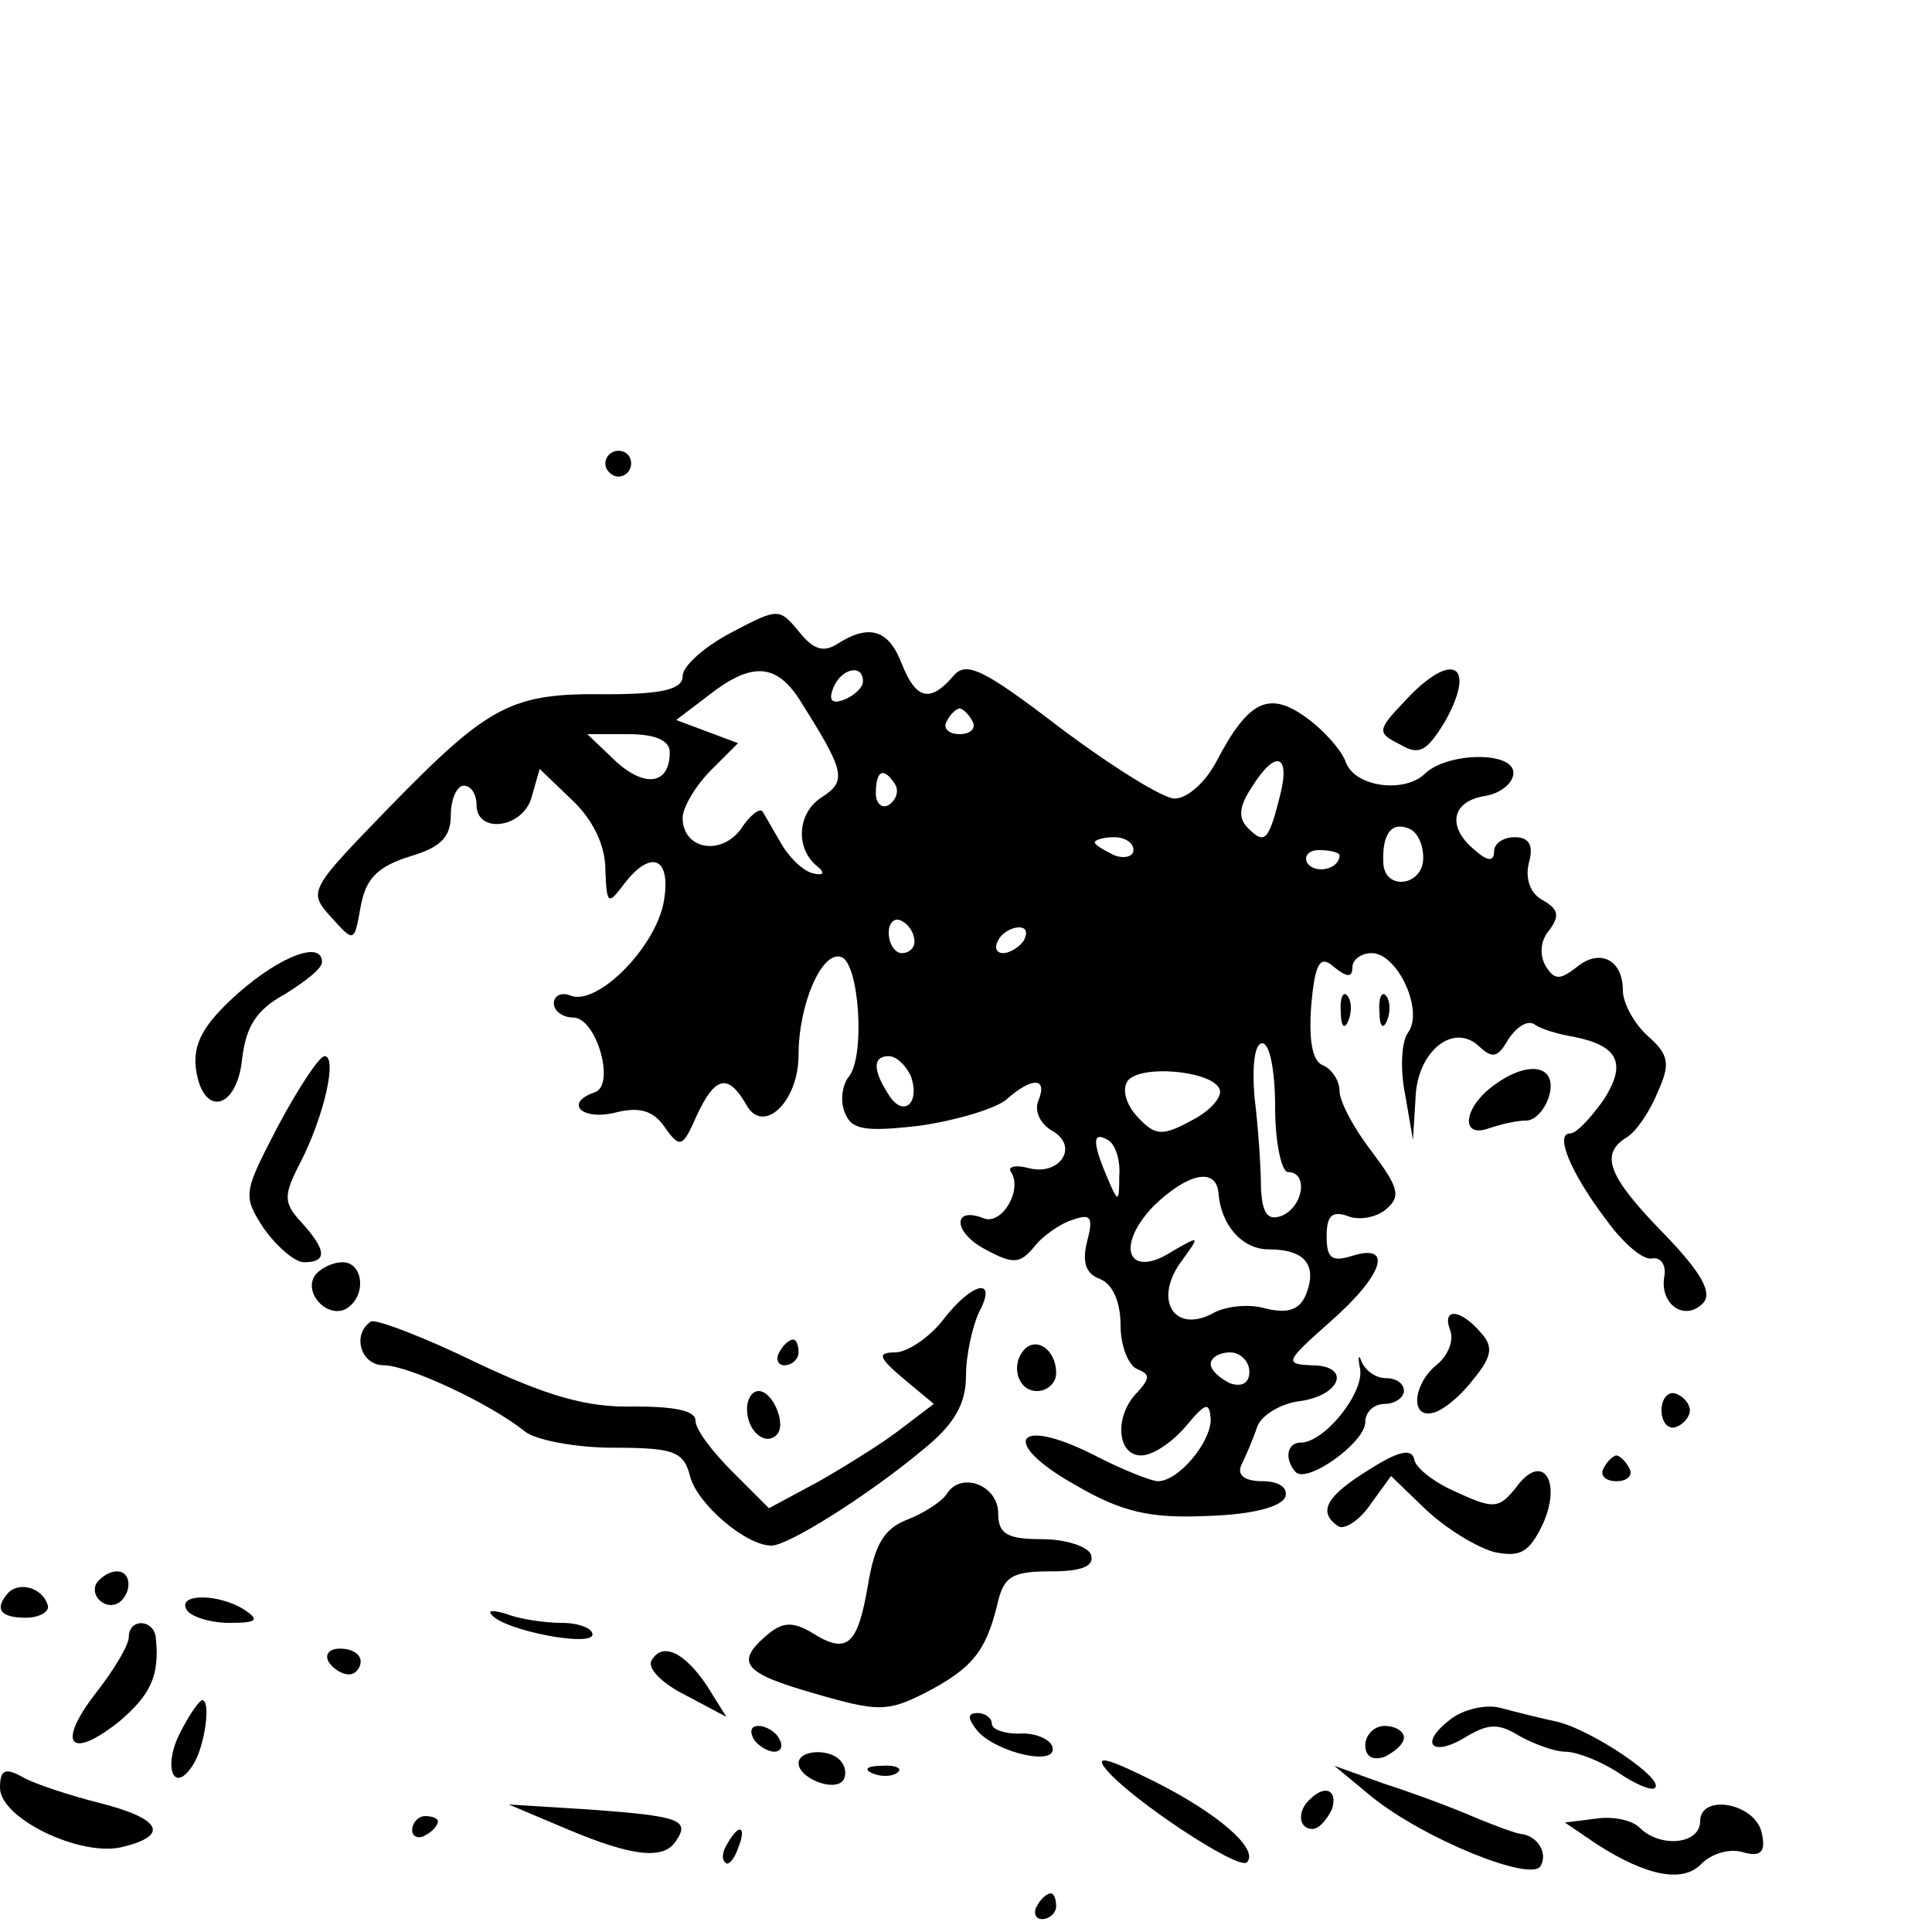
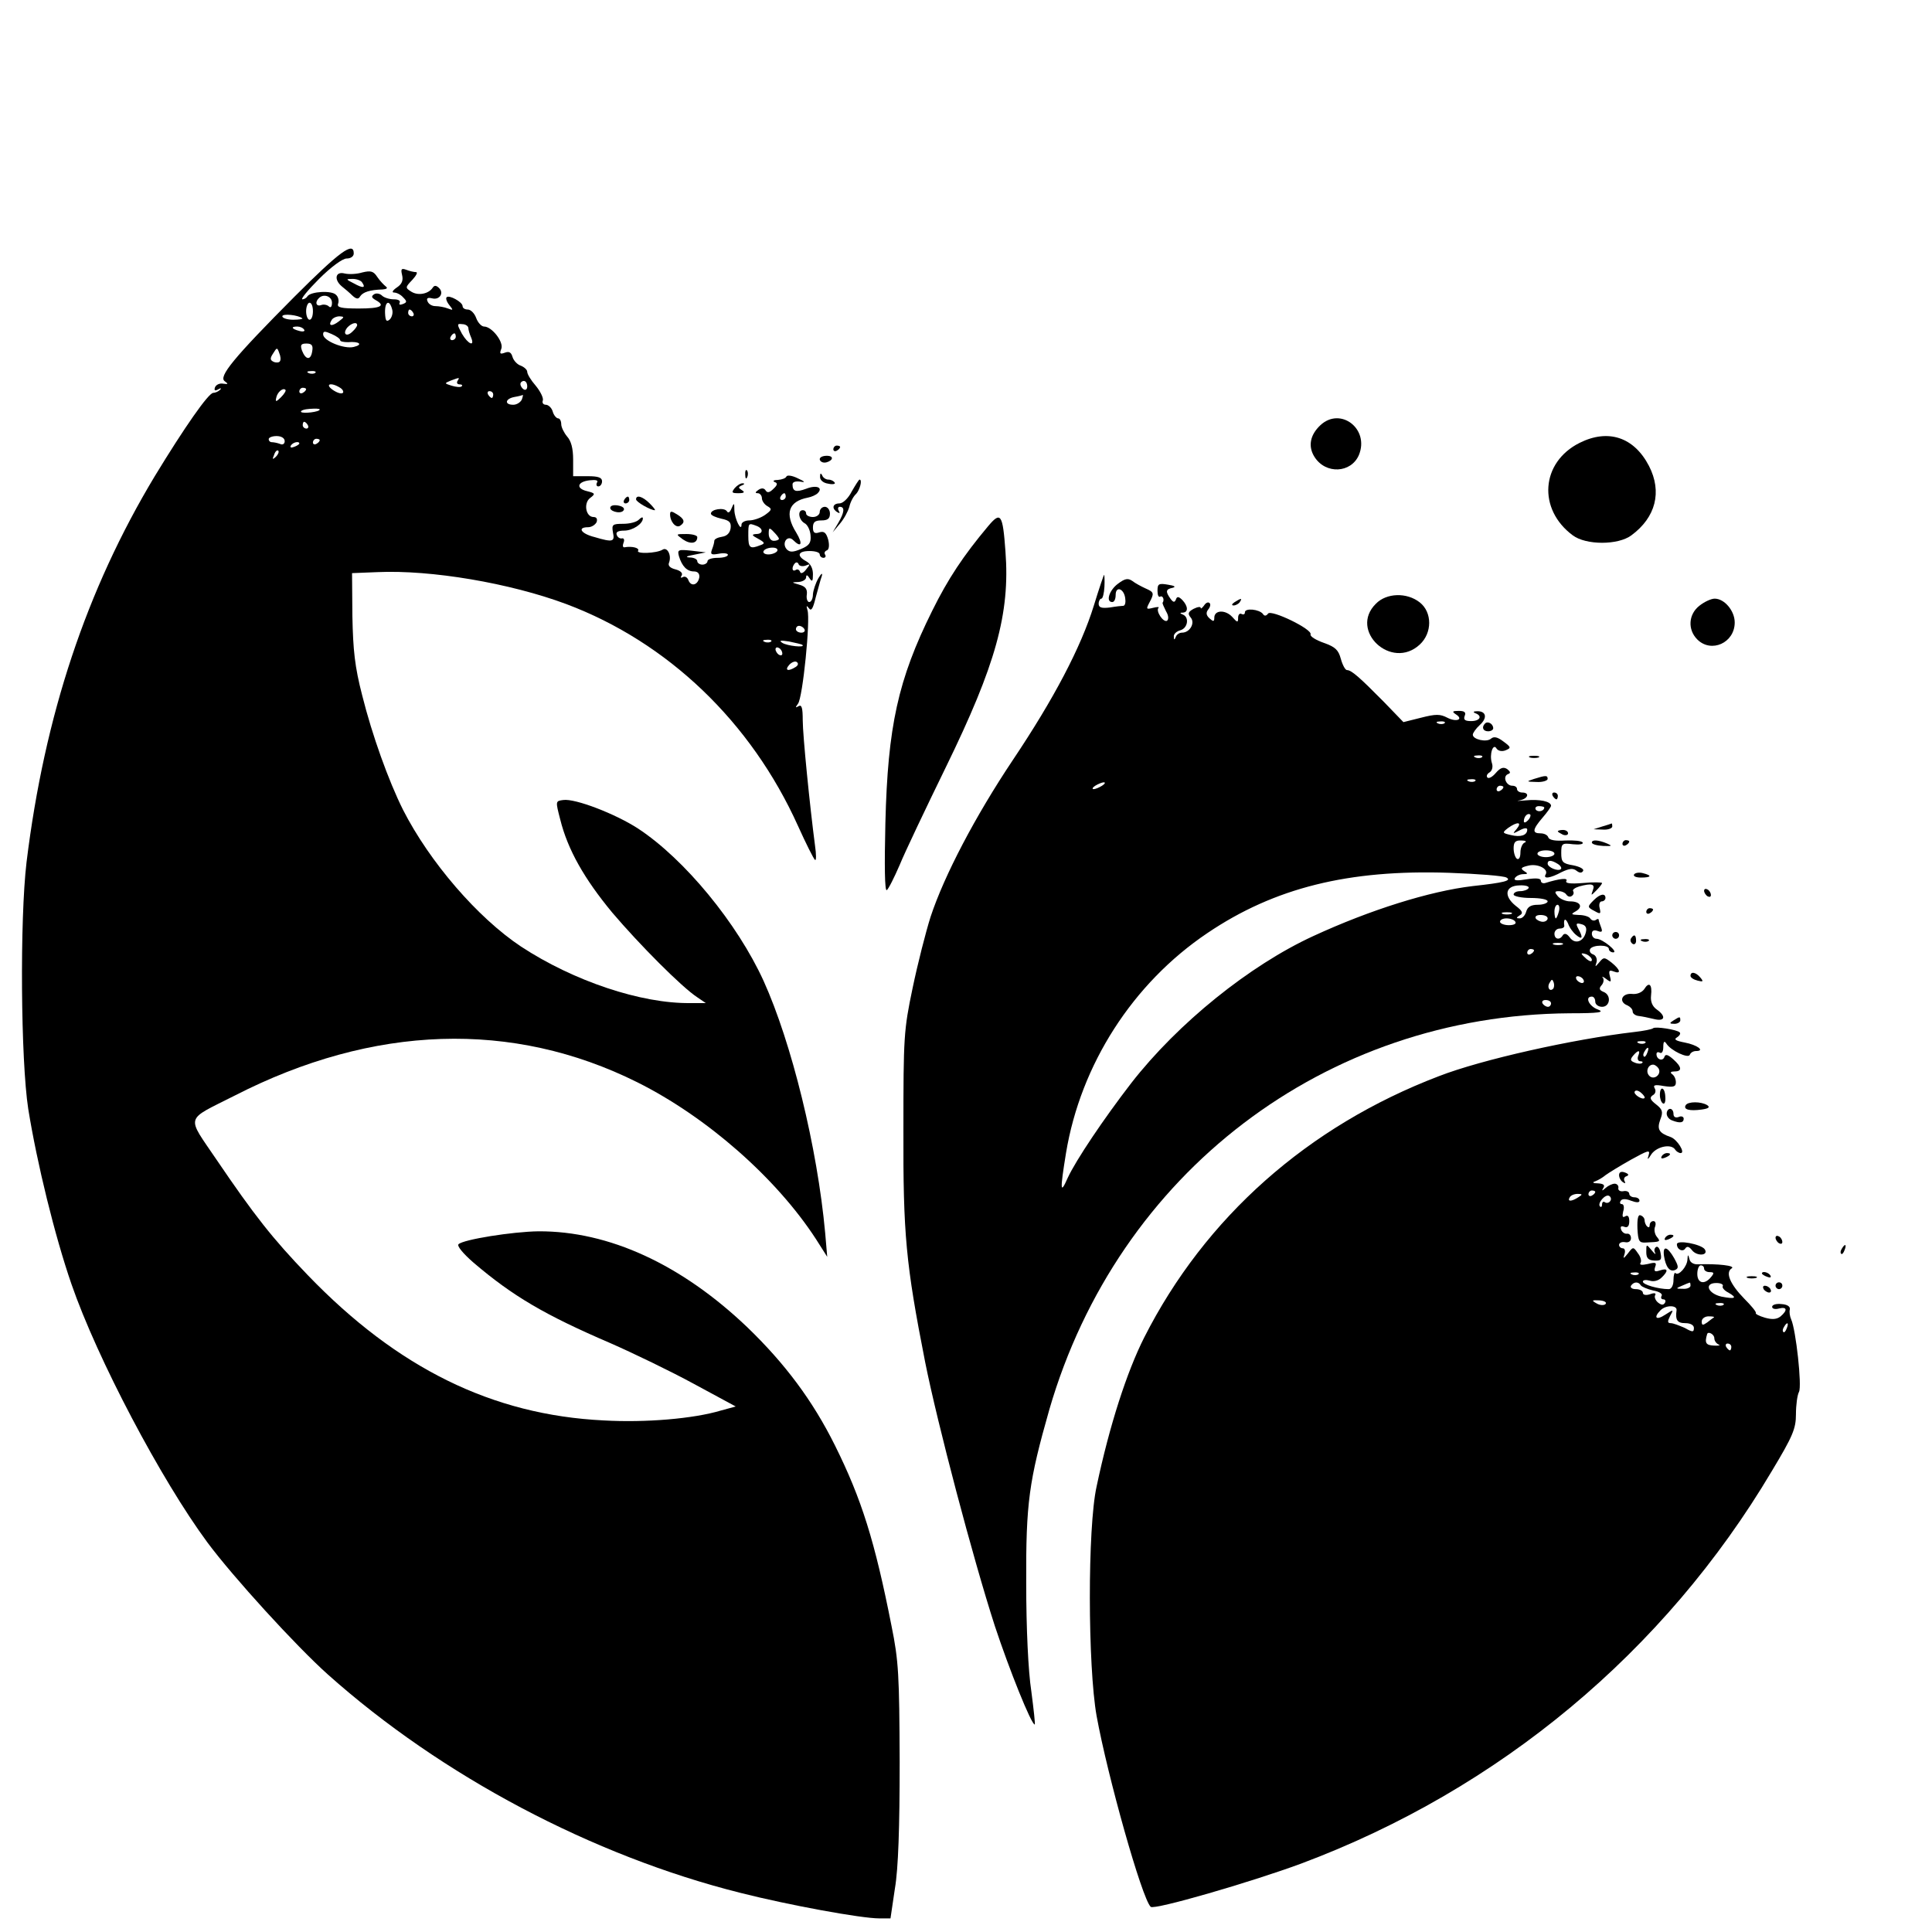
- <svg xmlns="http://www.w3.org/2000/svg" version="1.0" width="150pt" height="150pt" viewBox="0 0 150 150" preserveAspectRatio="xMidYMid meet">
-   <g transform="translate(0,150) scale(0.1,-0.1)" fill="#000000" stroke="none">
-     <path d="M470 1140 c0 -5 5 -10 10 -10 6 0 10 5 10 10 0 6 -4 10 -10 10 -5 0 -10 -4 -10 -10z" />
-     <path d="M568 1009 c-21 -11 -38 -26 -38 -34 0 -10 -15 -14 -59 -14 -74 1 -91 -8 -169 -88 -62 -64 -63 -65 -45 -85 18 -20 18 -20 23 8 4 22 13 31 38 39 24 7 32 15 32 32 0 13 5 23 10 23 6 0 10 -7 10 -15 0 -23 37 -18 43 7 l6 21 25 -24 c16 -15 26 -35 26 -54 1 -27 2 -28 14 -12 22 29 38 21 31 -15 -8 -36 -52 -79 -72 -71 -7 3 -13 0 -13 -6 0 -6 7 -11 15 -11 18 0 33 -52 17 -58 -24 -8 -11 -22 15 -16 19 5 30 2 39 -11 12 -17 14 -16 25 9 14 30 24 33 38 9 13 -25 41 1 41 38 0 39 18 81 33 76 14 -4 19 -77 6 -93 -5 -6 -7 -19 -3 -28 5 -13 15 -15 58 -10 28 4 58 13 67 20 20 18 33 18 25 -1 -3 -8 2 -18 11 -23 21 -12 6 -35 -18 -29 -11 3 -17 1 -14 -3 9 -14 -7 -41 -21 -36 -25 10 -24 -11 1 -24 22 -12 27 -11 38 2 6 8 20 18 30 21 14 5 16 2 11 -17 -4 -16 -1 -25 10 -29 10 -4 16 -18 16 -36 0 -16 6 -31 13 -34 10 -4 10 -7 0 -18 -18 -18 -16 -49 3 -49 9 0 24 10 35 23 15 18 18 19 19 5 0 -18 -25 -48 -41 -48 -5 0 -28 9 -51 21 -60 30 -72 9 -13 -24 36 -21 58 -26 102 -24 35 1 58 7 61 15 2 7 -5 12 -18 12 -14 0 -20 5 -16 13 3 6 9 20 12 29 3 9 18 18 32 20 33 4 42 28 10 28 -21 1 -20 3 15 34 41 36 49 61 17 51 -16 -5 -20 -2 -20 15 0 16 4 20 16 16 9 -4 23 -1 30 5 12 10 10 17 -11 45 -14 18 -25 39 -25 47 0 8 -6 17 -13 20 -8 3 -11 19 -9 46 3 34 7 40 18 30 10 -8 14 -8 14 0 0 6 7 11 15 11 20 0 41 -45 28 -62 -5 -7 -6 -29 -2 -48 l6 -35 2 32 c1 37 30 60 50 40 10 -9 14 -8 22 6 6 9 14 15 20 12 5 -4 19 -8 31 -10 35 -7 41 -21 23 -49 -10 -14 -21 -26 -26 -26 -12 0 0 -30 28 -67 13 -18 29 -32 36 -30 7 1 11 -6 9 -15 -3 -21 16 -34 30 -20 8 8 -1 24 -30 54 -44 45 -50 62 -29 75 7 4 18 20 24 35 10 22 9 29 -8 44 -10 9 -19 25 -19 35 0 24 -18 33 -36 18 -13 -10 -17 -10 -24 1 -5 9 -4 20 3 28 8 11 7 16 -5 23 -10 5 -14 17 -11 29 4 14 0 20 -11 20 -9 0 -16 -5 -16 -11 0 -8 -5 -8 -15 1 -22 18 -18 38 8 42 12 2 22 10 22 18 0 17 -52 16 -69 -1 -16 -15 -54 -10 -61 9 -3 9 -17 25 -31 35 -29 21 -45 13 -70 -35 -8 -15 -22 -28 -32 -28 -9 0 -49 25 -89 55 -60 46 -73 52 -83 40 -18 -21 -29 -18 -40 10 -10 26 -25 31 -50 15 -11 -7 -19 -4 -30 10 -15 18 -16 18 -52 -1z m52 -51 c36 -57 38 -64 18 -77 -19 -12 -21 -40 -3 -54 6 -5 4 -7 -4 -5 -8 2 -19 13 -25 24 -6 10 -12 21 -14 24 -2 3 -10 -3 -17 -14 -16 -21 -45 -15 -45 9 0 8 10 25 22 37 l21 21 -24 9 -24 9 25 19 c33 26 52 25 70 -2z m50 13 c0 -5 -7 -11 -14 -14 -10 -4 -13 -1 -9 9 6 15 23 19 23 5z m85 -31 c3 -5 -1 -10 -10 -10 -9 0 -13 5 -10 10 3 6 8 10 10 10 2 0 7 -4 10 -10z m-235 -24 c0 -25 -19 -28 -42 -7 l-22 21 32 0 c21 0 32 -5 32 -14z m474 -33 c-9 -36 -12 -39 -25 -26 -8 8 -7 17 3 32 18 29 30 26 22 -6z m-299 8 c3 -5 1 -12 -5 -16 -5 -3 -10 1 -10 9 0 18 6 21 15 7z m410 -57 c0 -22 -30 -26 -31 -4 -1 22 6 32 19 27 7 -2 12 -12 12 -23z m-225 6 c0 -5 -7 -7 -15 -4 -8 4 -15 8 -15 10 0 2 7 4 15 4 8 0 15 -4 15 -10z m160 -4 c0 -11 -19 -15 -25 -6 -3 5 1 10 9 10 9 0 16 -2 16 -4z m-330 -67 c0 -5 -4 -9 -10 -9 -5 0 -10 7 -10 16 0 8 5 12 10 9 6 -3 10 -10 10 -16z m85 1 c-3 -5 -11 -10 -16 -10 -6 0 -7 5 -4 10 3 6 11 10 16 10 6 0 7 -4 4 -10z m195 -130 c0 -27 5 -50 10 -50 16 0 12 -27 -5 -34 -11 -4 -15 2 -16 22 0 15 -2 46 -5 70 -2 24 0 42 6 42 6 0 10 -22 10 -50z m-283 25 c8 -22 -6 -33 -17 -15 -13 20 -12 30 0 30 6 0 13 -7 17 -15z m240 -11 c2 -6 -8 -17 -22 -24 -22 -12 -28 -12 -41 2 -9 9 -13 21 -9 28 8 14 67 9 72 -6z m-78 -67 c0 -21 -1 -21 -9 -2 -12 28 -12 37 0 30 6 -3 10 -16 9 -28z m77 -13 c2 -26 19 -44 39 -44 28 0 38 -12 29 -35 -5 -12 -14 -15 -31 -11 -13 4 -32 2 -42 -4 -29 -15 -45 10 -25 39 16 22 16 22 -5 10 -35 -23 -46 3 -15 35 26 25 48 30 50 10z m24 -139 c0 -9 -6 -12 -15 -9 -8 4 -15 10 -15 15 0 5 7 9 15 9 8 0 15 -7 15 -15z" />
-     <path d="M1091 956 c-22 -23 -22 -25 -4 -34 15 -9 21 -5 35 18 25 45 5 55 -31 16z" />
-     <path d="M185 729 c-27 -24 -35 -39 -33 -58 5 -39 32 -33 36 7 3 25 11 38 33 50 16 10 29 20 29 25 0 17 -32 5 -65 -24z" />
-     <path d="M1041 714 c0 -11 3 -14 6 -6 3 7 2 16 -1 19 -3 4 -6 -2 -5 -13z" />
-     <path d="M1071 714 c0 -11 3 -14 6 -6 3 7 2 16 -1 19 -3 4 -6 -2 -5 -13z" />
-     <path d="M216 626 c-27 -52 -28 -54 -11 -80 10 -14 24 -26 31 -26 18 0 18 9 -2 31 -14 15 -14 21 -1 46 19 37 29 83 19 83 -4 0 -20 -24 -36 -54z" />
-     <path d="M1158 656 c-22 -17 -24 -40 -2 -32 9 3 21 6 29 6 7 0 15 9 18 20 6 24 -18 27 -45 6z" />
-     <path d="M244 509 c-8 -14 11 -33 25 -25 16 10 13 36 -3 36 -8 0 -18 -5 -22 -11z" />
-     <path d="M732 475 c-11 -14 -28 -25 -37 -25 -14 0 -13 -4 6 -20 l24 -20 -25 -19 c-14 -11 -43 -29 -64 -41 l-39 -21 -28 28 c-16 16 -29 33 -29 40 0 8 -17 11 -48 11 -36 -1 -67 8 -122 34 -41 20 -78 34 -82 32 -15 -10 -8 -34 10 -34 19 0 83 -30 109 -51 8 -7 40 -13 69 -13 48 0 55 -3 60 -23 6 -21 43 -53 63 -53 13 0 75 39 117 74 25 20 34 36 34 58 0 16 5 38 10 49 15 28 -5 24 -28 -6z" />
-     <path d="M1126 467 c3 -8 -2 -20 -11 -27 -18 -15 -20 -41 -3 -37 7 1 21 12 31 25 15 18 17 26 7 37 -16 19 -31 20 -24 2z" />
-     <path d="M605 450 c-3 -5 -1 -10 4 -10 6 0 11 5 11 10 0 6 -2 10 -4 10 -3 0 -8 -4 -11 -10z" />
-     <path d="M796 453 c-12 -12 -6 -33 9 -33 8 0 15 6 15 14 0 17 -14 28 -24 19z" />
-     <path d="M1056 437 c3 -19 -28 -57 -46 -57 -11 0 -13 -13 -4 -23 9 -9 54 23 54 39 0 8 7 14 15 14 8 0 15 5 15 10 0 6 -6 10 -14 10 -8 0 -16 6 -19 13 -2 6 -3 4 -1 -6z" />
-     <path d="M580 406 c0 -17 14 -29 23 -20 8 8 -3 34 -14 34 -5 0 -9 -6 -9 -14z" />
-     <path d="M1290 405 c0 -9 5 -15 11 -13 6 2 11 8 11 13 0 5 -5 11 -11 13 -6 2 -11 -4 -11 -13z" />
-     <path d="M1063 359 c-34 -21 -40 -33 -24 -44 5 -3 17 5 25 17 l16 22 27 -26 c16 -15 39 -29 53 -33 20 -4 27 -1 38 22 15 34 -1 56 -21 28 -13 -16 -17 -17 -45 -4 -17 7 -33 19 -34 26 -2 9 -13 6 -35 -8z" />
-     <path d="M1245 360 c-3 -5 1 -10 10 -10 9 0 13 5 10 10 -3 6 -8 10 -10 10 -2 0 -7 -4 -10 -10z" />
-     <path d="M735 340 c-4 -6 -18 -15 -31 -20 -18 -7 -25 -20 -30 -50 -8 -47 -16 -55 -43 -38 -15 9 -23 9 -35 -1 -26 -22 -19 -30 37 -46 48 -14 56 -14 84 0 37 19 48 32 57 68 5 23 11 27 42 27 24 0 34 4 31 13 -2 6 -19 12 -38 12 -27 0 -34 4 -34 20 0 22 -29 33 -40 15z" />
-     <path d="M75 271 c-6 -11 9 -23 19 -14 9 9 7 23 -3 23 -6 0 -12 -4 -16 -9z" />
-     <path d="M7 264 c-12 -13 -7 -20 13 -20 11 0 19 5 17 10 -4 13 -21 18 -30 10z" />
-     <path d="M145 250 c3 -5 18 -10 33 -10 21 0 24 2 12 10 -20 13 -53 13 -45 0z" />
-     <path d="M382 246 c10 -12 78 -25 78 -15 0 5 -11 9 -24 9 -13 0 -33 3 -43 7 -10 3 -15 3 -11 -1z" />
-     <path d="M100 229 c0 -6 -11 -25 -26 -44 -30 -39 -20 -52 18 -22 25 21 32 36 29 65 -1 15 -21 16 -21 1z" />
-     <path d="M255 210 c3 -5 10 -10 16 -10 5 0 9 5 9 10 0 6 -7 10 -16 10 -8 0 -12 -4 -9 -10z" />
-     <path d="M506 211 c-4 -6 8 -18 26 -27 l32 -17 -15 24 c-18 27 -35 34 -43 20z" />
-     <path d="M140 155 c-14 -27 -5 -49 10 -25 9 14 14 50 7 50 -2 0 -10 -11 -17 -25z" />
-     <path d="M1126 165 c-25 -19 -14 -30 13 -13 17 10 25 10 41 0 11 -6 27 -12 35 -12 9 0 27 -7 41 -16 13 -9 27 -15 29 -12 7 7 -48 44 -75 51 -14 3 -34 8 -45 11 -11 3 -29 -1 -39 -9z" />
-     <path d="M759 156 c15 -17 63 -28 58 -12 -2 6 -14 11 -26 10 -11 0 -21 3 -21 8 0 4 -5 8 -11 8 -8 0 -8 -4 0 -14z" />
-     <path d="M585 150 c3 -5 11 -10 16 -10 6 0 7 5 4 10 -3 6 -11 10 -16 10 -6 0 -7 -4 -4 -10z" />
-     <path d="M1060 145 c0 -9 6 -12 15 -9 8 4 15 10 15 15 0 5 -7 9 -15 9 -8 0 -15 -7 -15 -15z" />
-     <path d="M620 131 c0 -11 26 -22 34 -14 3 3 3 10 0 14 -7 12 -34 11 -34 0z" />
-     <path d="M859 126 c19 -23 102 -78 109 -72 10 10 -22 38 -72 63 -36 18 -47 21 -37 9z" />
-     <path d="M0 112 c0 -24 63 -54 95 -46 37 9 30 22 -17 34 -24 6 -51 15 -60 20 -14 8 -18 6 -18 -8z" />
-     <path d="M678 123 c7 -3 16 -2 19 1 4 3 -2 6 -13 5 -11 0 -14 -3 -6 -6z" />
-     <path d="M1065 105 c41 -33 123 -66 131 -54 6 10 -2 23 -14 25 -4 0 -20 6 -37 13 -16 7 -48 19 -70 26 l-39 14 29 -24z" />
-     <path d="M1017 103 c-10 -9 -9 -23 2 -23 5 0 11 7 15 15 5 15 -5 20 -17 8z" />
-     <path d="M440 80 c52 -22 76 -24 85 -9 11 16 2 19 -66 24 l-64 4 45 -19z" />
-     <path d="M1320 86 c0 -18 -31 -21 -47 -5 -6 6 -21 9 -34 7 l-24 -3 25 -17 c39 -25 67 -30 81 -15 8 8 22 12 32 9 14 -4 18 0 15 14 -4 24 -48 32 -48 10z" />
-     <path d="M320 79 c0 -5 5 -7 10 -4 6 3 10 8 10 11 0 2 -4 4 -10 4 -5 0 -10 -5 -10 -11z" />
-     <path d="M565 69 c-4 -6 -5 -12 -2 -15 2 -3 7 2 10 11 7 17 1 20 -8 4z" />
-     <path d="M805 20 c-3 -5 -1 -10 4 -10 6 0 11 5 11 10 0 6 -2 10 -4 10 -3 0 -8 -4 -11 -10z" />
+ <svg xmlns="http://www.w3.org/2000/svg" version="1.0" width="568pt" height="568pt" viewBox="0 0 568 568" preserveAspectRatio="xMidYMid meet">
+   <g transform="translate(0,568) scale(0.1,-0.1)" fill="#000000" stroke="none">
+     <path d="M866 4808 c-180 -181 -225 -236 -205 -249 11 -8 10 -9 -5 -7 -10 2 -21 -3 -24 -11 -3 -9 0 -11 9 -6 8 5 11 4 6 -1 -5 -5 -14 -9 -20 -9 -14 0 -85 -102 -172 -245 -201 -334 -324 -703 -377 -1135 -20 -169 -17 -582 5 -725 26 -161 78 -373 127 -515 76 -220 264 -576 400 -760 75 -101 260 -304 354 -388 334 -298 778 -533 1213 -642 142 -36 355 -75 408 -75 l33 0 13 88 c10 58 14 180 14 372 -1 255 -3 297 -24 400 -49 249 -88 373 -166 530 -66 133 -148 242 -258 348 -194 185 -407 283 -614 282 -76 -1 -221 -24 -235 -38 -5 -5 13 -27 44 -54 116 -99 210 -154 403 -237 66 -29 176 -82 244 -119 l124 -67 -44 -12 c-80 -24 -221 -36 -344 -29 -328 16 -607 154 -870 427 -104 108 -158 177 -268 339 -90 133 -95 114 53 189 408 209 817 222 1184 39 204 -102 408 -281 525 -461 l33 -52 -6 70 c-23 252 -99 560 -181 741 -77 169 -232 358 -369 448 -66 43 -185 89 -220 84 -23 -3 -23 -3 -9 -57 22 -89 71 -175 153 -274 79 -93 204 -219 250 -249 l25 -17 -45 0 c-145 -2 -344 65 -498 166 -128 85 -269 249 -347 402 -43 86 -91 220 -120 336 -22 85 -27 133 -29 234 l-1 126 75 3 c157 7 389 -32 555 -94 298 -112 543 -346 681 -652 23 -51 46 -97 50 -100 4 -4 4 16 0 43 -15 114 -36 323 -36 368 0 36 -3 46 -12 41 -10 -6 -10 -4 -2 7 14 17 37 247 28 275 -4 14 -3 15 4 6 7 -10 12 -2 20 31 7 24 14 53 18 63 3 11 -1 9 -10 -6 -8 -14 -15 -35 -16 -47 0 -13 -5 -23 -11 -23 -5 0 -9 10 -7 22 2 16 -4 24 -22 29 -24 7 -24 7 -2 8 12 1 22 7 22 14 0 8 4 7 10 -3 8 -12 10 -9 10 12 0 17 -7 31 -20 38 -29 16 -24 30 10 30 17 0 30 -4 30 -10 0 -5 5 -10 11 -10 5 0 8 4 5 9 -4 5 -1 11 5 13 6 2 8 14 4 31 -6 21 -12 26 -26 22 -14 -5 -19 -1 -19 14 0 16 6 21 25 21 18 0 25 5 25 20 0 11 -7 20 -15 20 -8 0 -15 -7 -15 -15 0 -8 -9 -15 -20 -15 -11 0 -20 5 -20 10 0 6 -4 10 -10 10 -16 0 -12 -28 5 -38 9 -4 17 -21 18 -36 2 -22 -4 -30 -28 -40 -24 -10 -33 -10 -42 -1 -16 18 2 44 19 27 24 -24 29 -11 9 22 -35 56 -23 92 34 103 11 2 24 8 29 13 17 17 -4 25 -34 13 -30 -11 -40 -8 -40 13 0 7 9 10 23 8 16 -3 14 0 -8 10 -16 8 -31 10 -33 5 -2 -5 -13 -9 -25 -10 -12 0 -16 -3 -10 -6 10 -3 9 -9 -3 -20 -11 -11 -18 -13 -23 -5 -4 7 -12 8 -21 2 -10 -7 -11 -10 -2 -10 6 0 12 -7 12 -15 0 -7 7 -18 16 -23 14 -8 14 -11 -7 -26 -13 -9 -34 -16 -46 -16 -13 0 -23 -6 -23 -12 0 -24 -20 16 -21 42 0 22 -1 23 -8 6 -5 -12 -10 -16 -14 -9 -8 12 -47 6 -47 -7 0 -5 14 -11 31 -15 24 -5 29 -11 27 -28 -2 -14 -11 -23 -25 -25 -13 -2 -23 -7 -23 -12 0 -5 -3 -16 -7 -26 -5 -14 -2 -16 20 -12 15 3 27 1 27 -3 0 -5 -13 -9 -30 -9 -16 0 -30 -4 -30 -10 0 -5 -7 -10 -15 -10 -8 0 -15 5 -15 10 0 6 -10 11 -22 11 -15 1 -10 4 12 8 l35 7 -42 5 c-39 4 -42 3 -37 -16 9 -30 24 -45 44 -45 11 0 17 -6 16 -17 -4 -23 -24 -29 -32 -9 -3 9 -11 13 -17 9 -6 -3 -7 -1 -3 5 4 7 -3 14 -18 18 -16 4 -23 11 -19 20 8 21 -5 47 -19 38 -18 -11 -79 -13 -72 -3 5 8 -18 14 -40 10 -5 -1 -6 5 -3 13 4 9 1 15 -5 13 -6 -1 -13 4 -15 11 -3 8 5 12 22 12 25 0 55 20 55 36 0 5 -5 3 -12 -4 -7 -7 -27 -12 -46 -12 -31 0 -34 -2 -30 -25 6 -28 0 -30 -54 -14 -40 10 -52 29 -19 29 10 0 21 7 25 15 3 9 0 15 -9 15 -23 0 -30 41 -10 56 16 12 15 14 -9 20 -34 8 -29 28 8 32 18 2 26 0 21 -7 -3 -6 -1 -11 4 -11 6 0 11 7 11 15 0 11 -11 15 -42 15 l-43 0 0 49 c0 33 -6 55 -18 68 -9 11 -17 27 -17 36 0 9 -4 17 -9 17 -5 0 -13 9 -16 20 -3 11 -13 20 -20 20 -8 0 -12 6 -9 13 2 7 -7 26 -21 43 -14 16 -25 34 -25 41 0 6 -9 14 -19 18 -10 3 -21 15 -24 25 -4 14 -10 18 -23 13 -14 -5 -16 -3 -10 12 7 20 -28 65 -51 65 -7 0 -18 11 -23 25 -5 14 -16 25 -25 25 -8 0 -15 4 -15 10 0 12 -40 34 -47 26 -3 -3 0 -13 8 -23 12 -15 12 -16 -4 -10 -10 4 -27 7 -37 7 -10 0 -20 6 -23 14 -4 9 0 12 13 9 22 -6 36 15 21 30 -8 8 -14 9 -19 1 -12 -18 -42 -24 -62 -12 -19 12 -19 13 2 35 12 13 17 23 11 23 -6 0 -19 3 -29 7 -14 5 -16 2 -12 -15 4 -16 0 -27 -15 -37 -12 -8 -16 -15 -9 -15 8 0 20 -6 27 -14 12 -12 12 -15 -1 -20 -8 -3 -12 -2 -9 4 3 6 -4 10 -17 10 -13 0 -29 5 -35 11 -6 6 -17 8 -23 4 -9 -6 -8 -10 4 -17 31 -17 16 -25 -49 -25 -52 0 -65 3 -61 14 3 8 1 20 -6 26 -12 14 -75 10 -84 -4 -3 -5 -10 -9 -15 -9 -6 0 16 27 49 60 35 35 69 60 81 60 12 0 21 6 21 15 0 36 -41 6 -174 -127z m110 -18 c0 -12 -4 -16 -9 -11 -5 5 -16 7 -23 4 -14 -5 -19 8 -7 20 14 15 39 6 39 -13z m-56 -25 c0 -14 -4 -25 -10 -25 -5 0 -10 11 -10 25 0 14 5 25 10 25 6 0 10 -11 10 -25z m233 5 c3 -10 -1 -24 -8 -30 -9 -7 -12 -3 -13 20 -1 34 13 41 21 10z m62 -10 c3 -5 1 -10 -4 -10 -6 0 -11 5 -11 10 0 6 2 10 4 10 3 0 8 -4 11 -10z m-326 -16 c2 -2 -10 -4 -27 -4 -18 0 -32 5 -32 10 0 9 47 4 59 -6z m107 -9 c-21 -16 -32 -13 -21 4 3 6 14 11 23 11 15 -1 15 -2 -2 -15z m54 -11 c0 -3 -6 -12 -14 -19 -17 -17 -30 -7 -15 12 12 13 29 18 29 7z m327 -9 c0 -5 4 -18 8 -27 12 -29 -9 -20 -27 11 -15 28 -15 30 1 28 10 0 18 -6 18 -12z m-483 -4 c4 -5 -3 -7 -14 -4 -23 6 -26 13 -6 13 8 0 17 -4 20 -9z m106 -31 c0 -4 10 -6 23 -6 33 3 46 -7 17 -14 -28 -7 -90 18 -90 37 0 10 5 10 25 1 14 -6 25 -14 25 -18z m340 10 c0 -5 -5 -10 -11 -10 -5 0 -7 5 -4 10 3 6 8 10 11 10 2 0 4 -4 4 -10z m-422 -42 c-4 -28 -19 -27 -30 1 -6 17 -3 21 13 21 15 0 20 -5 17 -22z m-95 -30 c-2 -4 -10 -5 -18 -2 -11 5 -12 10 -2 25 11 18 12 18 18 1 4 -9 5 -20 2 -24z m104 -34 c-3 -3 -12 -4 -19 -1 -8 3 -5 6 6 6 11 1 17 -2 13 -5z m418 -24 c-3 -5 -1 -10 6 -10 7 0 10 -3 6 -6 -3 -3 -16 -2 -29 2 -22 7 -22 7 -3 15 27 10 27 10 20 -1z m205 -16 c0 -8 -4 -12 -10 -9 -5 3 -10 10 -10 16 0 5 5 9 10 9 6 0 10 -7 10 -16z m-550 -4 c8 -5 11 -12 8 -15 -4 -4 -17 0 -30 9 -24 17 -5 23 22 6z m-174 -28 c-14 -14 -17 -14 -14 -2 3 17 20 31 27 24 3 -2 -3 -12 -13 -22z m74 24 c0 -3 -4 -8 -10 -11 -5 -3 -10 -1 -10 4 0 6 5 11 10 11 6 0 10 -2 10 -4z m550 -16 c0 -5 -2 -10 -4 -10 -3 0 -8 5 -11 10 -3 6 -1 10 4 10 6 0 11 -4 11 -10z m84 -15 c-4 -8 -15 -15 -25 -15 -27 0 -24 18 4 23 12 2 23 5 24 6 1 0 0 -6 -3 -14z m-594 -29 c0 -7 -50 -13 -55 -7 -2 4 10 8 26 9 16 1 29 1 29 -2z m-35 -46 c3 -5 1 -10 -4 -10 -6 0 -11 5 -11 10 0 6 2 10 4 10 3 0 8 -4 11 -10z m-68 -47 c0 -8 -6 -12 -14 -8 -8 3 -19 5 -24 5 -5 0 -9 4 -9 9 0 5 11 9 23 9 14 0 24 -6 24 -15z m103 3 c0 -3 -4 -8 -10 -11 -5 -3 -10 -1 -10 4 0 6 5 11 10 11 6 0 10 -2 10 -4z m-60 -10 c0 -2 -7 -7 -16 -10 -8 -3 -12 -2 -9 4 6 10 25 14 25 6z m-69 -39 c-10 -9 -11 -8 -5 6 3 10 9 15 12 12 3 -3 0 -11 -7 -18z m1499 -117 c0 -5 -5 -10 -11 -10 -5 0 -7 5 -4 10 3 6 8 10 11 10 2 0 4 -4 4 -10z m-86 -86 c21 -8 20 -24 -1 -24 -14 -1 -13 -4 6 -14 20 -11 21 -14 6 -19 -30 -12 -35 -8 -35 28 0 38 0 38 24 29z m66 -38 c0 -3 -7 -6 -15 -6 -9 0 -15 9 -15 21 0 18 2 19 15 5 8 -8 15 -17 15 -20z m-5 -36 c-3 -5 -15 -10 -26 -10 -11 0 -17 5 -14 10 3 6 15 10 26 10 11 0 17 -4 14 -10z m83 -43 c15 6 15 5 2 -11 -8 -11 -16 -14 -18 -7 -2 6 -8 9 -13 5 -11 -6 -12 9 -2 20 4 4 9 3 11 -3 2 -5 11 -7 20 -4z m-3 -187 c3 -5 -1 -10 -9 -10 -9 0 -16 5 -16 10 0 6 4 10 9 10 6 0 13 -4 16 -10z m-98 -36 c-3 -3 -12 -4 -19 -1 -8 3 -5 6 6 6 11 1 17 -2 13 -5z m92 -10 c10 -9 -45 -3 -59 6 -11 7 -5 8 20 4 19 -4 37 -8 39 -10z m-59 -25 c0 -6 -4 -7 -10 -4 -5 3 -10 11 -10 16 0 6 5 7 10 4 6 -3 10 -11 10 -16z m39 -40 c-22 -14 -33 -10 -19 6 7 8 17 12 22 9 6 -4 5 -10 -3 -15z" />
+     <path d="M1065 4879 c-16 -5 -39 -6 -52 -3 -27 7 -32 -18 -8 -38 9 -7 23 -19 31 -27 12 -11 18 -11 23 -2 8 12 28 19 66 20 12 1 16 4 9 9 -5 4 -17 16 -25 28 -11 17 -19 19 -44 13z m0 -30 c11 -16 2 -17 -25 -2 -24 12 -24 13 -3 13 12 0 25 -5 28 -11z" />
+     <path d="M3882 4430 c-31 -29 -37 -63 -17 -94 33 -51 107 -47 130 6 32 77 -54 143 -113 88z" />
+     <path d="M4644 4378 c-114 -57 -124 -195 -20 -272 39 -29 133 -29 172 0 72 53 91 128 52 204 -44 85 -120 110 -204 68z" />
+     <path d="M2450 4359 c0 -5 5 -7 10 -4 6 3 10 8 10 11 0 2 -4 4 -10 4 -5 0 -10 -5 -10 -11z" />
+     <path d="M2410 4330 c0 -5 6 -10 14 -10 8 0 18 5 21 10 3 6 -3 10 -14 10 -12 0 -21 -4 -21 -10z" />
+     <path d="M2191 4284 c0 -11 3 -14 6 -6 3 7 2 16 -1 19 -3 4 -6 -2 -5 -13z" />
+     <path d="M2411 4279 c-1 -10 9 -19 24 -21 13 -3 22 -1 19 3 -3 5 -11 9 -19 9 -7 0 -16 6 -18 13 -4 7 -6 6 -6 -4z" />
+     <path d="M2504 4235 c-10 -20 -26 -35 -36 -35 -20 0 -24 -15 -6 -26 7 -4 8 -3 4 4 -4 7 -2 12 3 12 15 0 14 -16 -5 -48 l-16 -27 21 25 c12 14 24 36 28 50 3 14 12 31 20 38 11 12 19 42 10 42 -2 0 -12 -16 -23 -35z" />
+     <path d="M2160 4245 c-10 -13 -9 -15 11 -15 17 0 20 3 10 9 -11 7 -11 9 0 14 8 3 9 6 3 6 -6 1 -17 -6 -24 -14z" />
+     <path d="M1835 4210 c-3 -5 -1 -10 4 -10 6 0 11 5 11 10 0 6 -2 10 -4 10 -3 0 -8 -4 -11 -10z" />
+     <path d="M1870 4212 c0 -8 43 -32 55 -32 3 0 -4 9 -15 20 -21 21 -40 26 -40 12z" />
+     <path d="M1795 4190 c-7 -12 27 -22 37 -12 6 6 1 12 -11 15 -12 3 -23 2 -26 -3z" />
+     <path d="M1970 4168 c0 -22 17 -41 29 -34 16 10 14 20 -9 34 -16 10 -20 10 -20 0z" />
+     <path d="M2905 4133 c-73 -87 -118 -155 -164 -248 -101 -203 -131 -341 -138 -624 -3 -127 -2 -201 4 -198 5 3 22 37 38 74 15 37 77 167 136 288 146 299 189 451 175 634 -8 111 -14 118 -51 74z" />
+     <path d="M2008 4094 c22 -15 42 -12 42 7 0 5 -15 9 -32 9 -32 0 -32 0 -10 -16z" />
+     <path d="M3216 3900 c-38 -123 -118 -275 -238 -454 -111 -166 -202 -340 -242 -461 -14 -44 -38 -138 -53 -210 -26 -124 -27 -144 -27 -415 -1 -309 7 -395 64 -685 36 -180 140 -575 205 -776 42 -127 107 -289 117 -289 2 0 -3 44 -10 98 -9 58 -15 185 -15 317 -1 237 8 300 68 511 202 696 811 1160 1530 1165 86 0 104 3 83 11 -26 9 -40 38 -18 38 6 0 10 -7 10 -15 0 -8 9 -15 20 -15 24 0 28 35 4 44 -12 5 -14 10 -5 20 6 7 7 17 3 22 -4 4 1 3 10 -4 14 -11 16 -10 11 8 -4 16 -2 19 11 14 23 -9 20 5 -6 26 -21 16 -23 17 -36 1 -13 -15 -13 -15 -8 1 2 9 -2 19 -10 22 -9 3 -12 10 -9 16 8 13 55 13 55 0 0 -5 6 -10 13 -10 16 1 -32 40 -49 40 -8 0 -14 7 -14 15 0 9 6 12 17 8 13 -5 15 -2 10 11 -4 10 -7 20 -7 22 0 3 -4 3 -9 -1 -5 -3 -12 -1 -16 5 -3 5 -18 10 -33 10 -23 1 -25 2 -9 11 22 13 13 29 -17 29 -13 0 -29 7 -36 15 -10 12 -10 15 3 15 9 0 19 -5 22 -10 4 -6 11 -8 16 -4 5 3 7 9 4 14 -3 4 5 10 18 14 37 10 47 7 40 -11 -6 -17 -6 -17 10 -1 9 9 17 19 17 22 0 2 -25 3 -56 0 -37 -3 -53 -1 -49 6 6 10 -20 7 -62 -6 -7 -2 -13 1 -13 7 0 7 -15 8 -41 4 -29 -5 -40 -4 -35 4 4 6 15 11 24 11 14 0 15 2 3 9 -12 8 -9 11 12 16 28 7 61 -10 51 -26 -8 -14 14 -11 47 7 23 11 34 12 44 4 9 -7 15 -7 19 -1 4 6 -9 13 -29 17 -31 5 -35 10 -35 36 0 28 2 30 34 26 19 -2 32 0 29 5 -3 5 -26 7 -51 6 -29 -2 -47 1 -50 9 -2 7 -12 12 -23 12 -25 0 -24 11 6 46 14 16 25 32 25 35 0 13 -34 20 -74 16 -23 -2 -31 -2 -18 0 25 5 30 23 7 23 -8 0 -15 5 -15 10 0 6 -6 10 -14 10 -18 0 -29 27 -13 34 9 3 8 7 -2 15 -11 7 -20 4 -33 -11 -10 -12 -21 -18 -25 -14 -4 4 -1 11 6 15 8 5 11 17 7 28 -8 26 4 60 14 42 5 -7 16 -9 26 -5 17 7 17 9 -6 26 -17 13 -28 16 -37 8 -13 -11 -53 -2 -53 12 0 5 9 18 21 29 23 21 18 41 -9 40 -11 0 -12 -3 -4 -6 21 -8 13 -23 -13 -23 -18 0 -23 4 -19 15 5 11 -1 15 -17 15 -19 0 -21 -2 -9 -10 24 -15 2 -24 -25 -10 -21 11 -34 11 -77 0 l-52 -13 -57 59 c-72 73 -96 94 -109 94 -5 0 -13 15 -18 33 -7 26 -16 35 -50 47 -23 8 -41 19 -39 25 6 15 -116 74 -125 61 -5 -7 -11 -8 -15 -1 -11 14 -53 18 -53 5 0 -6 -4 -8 -10 -5 -5 3 -10 -2 -10 -11 0 -15 -2 -15 -17 2 -20 22 -53 21 -53 -2 0 -12 -3 -12 -14 -2 -10 9 -11 17 -4 26 6 7 8 16 4 19 -4 4 -11 1 -16 -7 -6 -8 -10 -11 -10 -7 0 4 -9 3 -21 -3 -16 -9 -18 -14 -8 -26 13 -16 -3 -44 -26 -44 -8 0 -16 -6 -18 -12 -4 -10 -6 -10 -6 0 -1 8 8 16 19 19 22 6 27 38 8 46 -10 4 -10 6 0 6 16 1 15 19 -2 37 -11 11 -16 11 -19 1 -4 -9 -8 -8 -16 3 -15 21 -14 28 7 32 10 3 5 6 -14 9 -28 5 -31 2 -31 -18 0 -12 3 -20 8 -17 8 4 13 -10 7 -18 -1 -2 4 -13 10 -25 8 -13 8 -24 3 -28 -11 -6 -34 29 -25 38 3 3 -4 3 -16 0 -20 -5 -21 -4 -11 15 15 28 14 31 -11 42 -13 6 -30 15 -39 22 -13 9 -22 7 -42 -8 -26 -19 -37 -54 -17 -54 6 0 10 9 10 21 0 27 24 19 28 -9 2 -12 0 -22 -5 -23 -4 0 -23 -2 -40 -5 -25 -3 -33 0 -33 11 0 8 4 15 8 15 4 0 8 16 9 35 1 19 0 35 -1 35 -1 0 -15 -41 -30 -90z m1031 -346 c-3 -3 -12 -4 -19 -1 -8 3 -5 6 6 6 11 1 17 -2 13 -5z m110 -100 c-3 -3 -12 -4 -19 -1 -8 3 -5 6 6 6 11 1 17 -2 13 -5z m-20 -70 c-3 -3 -12 -4 -19 -1 -8 3 -5 6 6 6 11 1 17 -2 13 -5z m-1097 -14 c-8 -5 -19 -10 -25 -10 -5 0 -3 5 5 10 8 5 20 10 25 10 6 0 3 -5 -5 -10z m1180 -4 c0 -3 -4 -8 -10 -11 -5 -3 -10 -1 -10 4 0 6 5 11 10 11 6 0 10 -2 10 -4z m120 -60 c0 -11 -19 -15 -25 -6 -3 5 1 10 9 10 9 0 16 -2 16 -4z m-48 -38 c-7 -7 -12 -8 -12 -2 0 6 3 14 7 17 3 4 9 5 12 2 2 -3 -1 -11 -7 -17z m-33 -25 c-13 -15 -12 -15 9 -4 13 7 22 8 22 2 0 -17 -20 -23 -48 -16 -26 6 -26 7 -8 21 27 19 42 18 25 -3z m24 -40 c-7 -2 -13 -16 -13 -29 0 -14 -4 -22 -10 -19 -5 3 -10 17 -10 31 0 18 5 24 23 23 12 0 16 -3 10 -6z m87 -33 c0 -5 -11 -10 -25 -10 -14 0 -25 5 -25 10 0 6 11 10 25 10 14 0 25 -4 25 -10z m10 -30 c8 -5 12 -12 9 -15 -8 -8 -39 5 -39 16 0 11 11 11 30 -1z m-151 -40 c16 -9 -7 -15 -99 -25 -127 -15 -302 -70 -469 -147 -187 -86 -398 -256 -535 -432 -81 -105 -163 -227 -187 -279 -22 -50 -23 -38 -5 73 43 260 196 499 416 647 197 133 415 187 710 177 85 -3 161 -9 169 -14z m65 -31 c-3 -5 -14 -9 -25 -9 -10 0 -19 -4 -19 -10 0 -5 23 -10 50 -10 28 0 50 -4 50 -10 0 -5 -13 -10 -29 -10 -20 0 -30 -6 -34 -20 -3 -11 -11 -20 -19 -20 -11 0 -11 2 0 9 11 6 8 13 -12 28 -36 29 -31 59 11 60 18 1 30 -3 27 -8z m89 -69 c-3 -11 -7 -20 -9 -20 -2 0 -4 9 -4 20 0 11 4 20 9 20 5 0 7 -9 4 -20z m-140 -7 c-7 -2 -19 -2 -25 0 -7 3 -2 5 12 5 14 0 19 -2 13 -5z m107 -13 c0 -5 -6 -10 -14 -10 -8 0 -18 5 -21 10 -3 6 3 10 14 10 12 0 21 -4 21 -10z m-95 -10 c4 -6 -5 -10 -19 -10 -14 0 -26 5 -26 10 0 6 9 10 19 10 11 0 23 -4 26 -10z m179 -39 c18 -15 21 -8 6 19 -8 15 -6 17 9 13 13 -3 17 -11 13 -25 -7 -27 -32 -35 -47 -14 -8 11 -15 13 -20 7 -9 -16 -25 -13 -25 4 0 8 7 15 15 15 8 0 14 3 14 8 -3 20 3 25 11 7 4 -12 15 -27 24 -34z m-41 -28 c-7 -2 -19 -2 -25 0 -7 3 -2 5 12 5 14 0 19 -2 13 -5z m-83 -17 c0 -3 -4 -8 -10 -11 -5 -3 -10 -1 -10 4 0 6 5 11 10 11 6 0 10 -2 10 -4z m170 -28 c0 -6 -6 -5 -15 2 -8 7 -15 14 -15 16 0 2 7 1 15 -2 8 -4 15 -11 15 -16z m-25 -58 c3 -5 2 -10 -4 -10 -5 0 -13 5 -16 10 -3 6 -2 10 4 10 5 0 13 -4 16 -10z m-89 -27 c-10 -10 -19 5 -10 18 6 11 8 11 12 0 2 -7 1 -15 -2 -18z m-6 -43 c0 -5 -4 -10 -9 -10 -6 0 -13 5 -16 10 -3 6 1 10 9 10 9 0 16 -4 16 -10z" />
+     <path d="M4045 3905 c-80 -79 46 -197 129 -120 37 34 37 95 0 124 -38 30 -98 28 -129 -4z" />
+     <path d="M3630 3910 c-9 -6 -10 -10 -3 -10 6 0 15 5 18 10 8 12 4 12 -15 0z" />
+     <path d="M4996 3899 c-32 -25 -35 -70 -6 -99 41 -41 110 -10 110 50 0 34 -30 70 -59 70 -10 0 -30 -9 -45 -21z" />
+     <path d="M4366 3553 c-11 -11 -6 -23 9 -23 8 0 15 4 15 9 0 13 -16 22 -24 14z" />
+     <path d="M4498 3453 c6 -2 18 -2 25 0 6 3 1 5 -13 5 -14 0 -19 -2 -12 -5z" />
+     <path d="M4510 3390 c-24 -8 -23 -8 8 -9 17 -1 32 4 32 9 0 11 -5 11 -40 0z" />
+     <path d="M4565 3340 c3 -5 8 -10 11 -10 2 0 4 5 4 10 0 6 -5 10 -11 10 -5 0 -7 -4 -4 -10z" />
+     <path d="M4710 3250 l-25 -8 28 -1 c15 -1 27 4 27 9 0 6 -1 10 -2 9 -2 -1 -14 -5 -28 -9z" />
+     <path d="M4580 3236 c0 -2 7 -6 15 -10 8 -3 15 -1 15 4 0 6 -7 10 -15 10 -8 0 -15 -2 -15 -4z" />
+     <path d="M4680 3203 c0 -5 15 -9 33 -10 26 -1 28 0 12 7 -26 11 -45 12 -45 3z" />
+     <path d="M4770 3199 c0 -5 5 -7 10 -4 6 3 10 8 10 11 0 2 -4 4 -10 4 -5 0 -10 -5 -10 -11z" />
+     <path d="M4804 3109 c-3 -5 6 -9 20 -9 31 0 34 6 6 13 -11 3 -23 1 -26 -4z" />
+     <path d="M5010 3061 c0 -5 5 -13 10 -16 6 -3 10 -2 10 4 0 5 -4 13 -10 16 -5 3 -10 2 -10 -4z" />
+     <path d="M4686 3034 c-20 -20 -20 -21 3 -33 16 -9 18 -8 14 9 -3 11 0 20 6 20 6 0 11 5 11 10 0 15 -16 12 -34 -6z" />
+     <path d="M4840 2999 c0 -5 5 -7 10 -4 6 3 10 8 10 11 0 2 -4 4 -10 4 -5 0 -10 -5 -10 -11z" />
+     <path d="M4740 2930 c0 -5 5 -10 10 -10 6 0 10 5 10 10 0 6 -4 10 -10 10 -5 0 -10 -4 -10 -10z" />
+     <path d="M4795 2921 c-3 -5 -1 -12 5 -16 5 -3 10 1 10 9 0 18 -6 21 -15 7z" />
+     <path d="M4828 2913 c7 -3 16 -2 19 1 4 3 -2 6 -13 5 -11 0 -14 -3 -6 -6z" />
+     <path d="M4970 2811 c0 -5 9 -11 21 -14 16 -4 18 -3 8 9 -13 16 -29 19 -29 5z" />
+     <path d="M4834 2772 c-7 -10 -22 -16 -37 -14 -30 2 -39 -24 -12 -34 8 -4 15 -11 15 -18 0 -6 8 -12 18 -13 9 -1 29 -5 45 -9 32 -8 36 8 8 28 -13 9 -19 23 -17 41 4 33 -6 42 -20 19z" />
+     <path d="M4920 2680 c-13 -8 -12 -10 3 -10 9 0 17 5 17 10 0 12 -1 12 -20 0z" />
+     <path d="M4860 2657 c-3 -3 -28 -8 -55 -11 -180 -21 -449 -81 -575 -130 -385 -147 -687 -415 -866 -768 -51 -101 -102 -258 -140 -438 -27 -121 -26 -529 0 -675 32 -176 133 -536 159 -561 10 -10 293 72 442 127 583 218 1069 623 1384 1154 62 103 71 125 71 167 0 27 4 57 9 66 9 17 -9 182 -23 213 -4 9 -6 22 -4 29 2 9 -8 15 -24 16 -16 2 -28 -2 -28 -8 0 -6 9 -8 20 -5 24 6 26 -5 5 -23 -11 -9 -25 -10 -46 -4 -17 5 -29 11 -27 14 2 3 -14 22 -34 42 -42 43 -56 77 -37 89 13 8 -41 14 -98 12 -13 -1 -24 5 -26 15 -4 15 -5 15 -6 -1 -1 -21 -26 -49 -35 -40 -3 4 -6 -6 -6 -20 0 -16 -6 -27 -14 -27 -30 0 -76 13 -76 22 0 5 9 6 20 3 12 -4 26 0 35 9 21 20 19 29 -5 21 -15 -5 -18 -3 -14 10 5 13 2 15 -21 9 -18 -4 -26 -3 -22 3 4 6 0 19 -8 29 -13 19 -14 19 -29 -1 -13 -16 -15 -17 -10 -2 3 9 1 17 -5 17 -6 0 -11 5 -11 10 0 6 8 10 18 8 10 -2 17 3 17 12 0 8 -5 14 -12 13 -6 -1 -14 4 -17 12 -3 9 0 12 10 8 9 -3 14 2 14 17 0 13 -4 19 -12 14 -8 -5 -9 0 -6 14 4 12 2 22 -4 22 -5 0 -7 4 -3 10 4 6 15 6 30 0 16 -6 25 -6 25 0 0 6 -7 10 -15 10 -8 0 -15 5 -15 10 0 6 -8 10 -17 8 -10 -2 -17 3 -15 10 1 6 -4 12 -11 12 -7 0 -19 -6 -26 -12 -11 -10 -13 -10 -7 0 5 8 0 12 -16 13 -15 0 -18 3 -8 6 8 3 22 11 30 18 8 6 42 27 74 45 51 28 58 31 53 14 -5 -15 -3 -15 9 4 17 22 58 30 69 12 3 -5 11 -10 16 -10 15 0 -10 40 -29 47 -35 12 -41 23 -31 51 9 23 7 30 -12 45 -18 14 -20 20 -10 27 8 4 10 13 6 20 -6 10 0 12 27 7 28 -4 35 -2 35 11 0 10 -5 20 -11 24 -7 5 -4 8 7 8 23 0 22 13 -4 36 -16 14 -23 16 -26 6 -5 -13 -23 -7 -23 9 0 6 5 7 10 4 6 -3 10 4 10 17 0 16 3 19 9 10 13 -21 65 -45 69 -33 2 6 10 11 18 11 28 0 4 18 -33 25 -26 5 -33 9 -23 15 8 5 12 12 8 15 -8 8 -72 18 -78 12z m-23 -43 c-3 -3 -12 -4 -19 -1 -8 3 -5 6 6 6 11 1 17 -2 13 -5z m6 -29 c-3 -9 -8 -14 -10 -11 -3 3 -2 9 2 15 9 16 15 13 8 -4z m-27 -10 c-3 -8 0 -15 6 -15 6 0 9 -2 6 -5 -3 -3 -13 -3 -22 1 -13 5 -14 9 -5 20 15 18 23 18 15 -1z m60 -36 c10 -17 -13 -36 -27 -22 -12 12 -4 33 11 33 5 0 12 -5 16 -11z m-41 -87 c-6 -7 -34 11 -29 19 3 5 11 3 19 -4 7 -6 12 -13 10 -15z m-145 -276 c0 -3 -4 -8 -10 -11 -5 -3 -10 -1 -10 4 0 6 5 11 10 11 6 0 10 -2 10 -4z m-50 -16 c-20 -13 -33 -13 -25 0 3 6 14 10 23 10 15 0 15 -2 2 -10z m94 -11 c-3 -5 -10 -7 -15 -4 -5 4 -9 1 -9 -6 0 -7 -3 -9 -6 -6 -9 9 16 38 27 31 5 -3 7 -10 3 -15z m276 -199 c0 -5 7 -10 16 -10 14 0 14 -3 4 -15 -19 -23 -40 -18 -40 10 0 14 5 25 10 25 6 0 10 -4 10 -10z m-193 -16 c-3 -3 -12 -4 -19 -1 -8 3 -5 6 6 6 11 1 17 -2 13 -5z m7 -33 c3 -4 19 -11 36 -15 18 -3 29 -10 25 -16 -3 -5 -1 -10 5 -10 6 0 8 -5 5 -10 -5 -8 -11 -7 -21 1 -7 6 -11 16 -8 21 4 6 -2 8 -15 3 -12 -4 -21 -2 -21 4 0 6 -9 11 -21 11 -11 0 -17 5 -14 10 8 12 22 13 29 1z m146 -1 c0 -5 -10 -10 -22 -9 -22 0 -22 1 -3 9 11 5 21 9 23 9 1 1 2 -3 2 -9z m95 -1 c-3 -4 4 -13 16 -19 28 -16 21 -20 -20 -12 -40 9 -52 40 -15 40 13 0 21 -4 19 -9z m-345 -53 c-4 -4 -16 -4 -26 2 -16 9 -14 10 8 9 15 -1 23 -6 18 -11z m347 -2 c-3 -3 -12 -4 -19 -1 -8 3 -5 6 6 6 11 1 17 -2 13 -5z m-138 -16 c-4 -29 2 -38 26 -38 15 0 25 -6 25 -14 0 -13 -4 -13 -27 0 -16 7 -34 14 -41 14 -10 0 -10 5 -2 21 11 20 11 20 -14 4 -27 -18 -36 -9 -14 13 16 16 49 15 47 0z m110 -21 c-2 -1 -11 -8 -20 -15 -13 -9 -16 -9 -16 3 0 8 9 15 20 15 11 0 18 -1 16 -3z m214 -32 c-3 -9 -8 -14 -10 -11 -3 3 -2 9 2 15 9 16 15 13 8 -4z m-213 -29 c0 -8 6 -16 13 -19 6 -2 0 -4 -14 -3 -24 1 -28 8 -20 34 3 9 21 -1 21 -12z m50 -26 c0 -5 -2 -10 -4 -10 -3 0 -8 5 -11 10 -3 6 -1 10 4 10 6 0 11 -4 11 -10z" />
+     <path d="M4880 2461 c0 -11 4 -22 9 -25 5 -3 8 5 7 19 -1 29 -16 34 -16 6z" />
+     <path d="M4956 2431 c-8 -13 11 -18 47 -13 21 3 25 7 16 13 -18 11 -56 11 -63 0z" />
+     <path d="M4900 2406 c0 -8 7 -17 16 -20 23 -9 34 -7 34 5 0 6 -7 9 -15 5 -9 -3 -15 0 -15 9 0 8 -4 15 -10 15 -5 0 -10 -6 -10 -14z" />
+     <path d="M4885 2280 c-3 -6 1 -7 9 -4 18 7 21 14 7 14 -6 0 -13 -4 -16 -10z" />
+     <path d="M4760 2225 c0 -7 5 -17 12 -21 6 -4 8 -3 4 4 -3 5 -1 12 6 14 8 3 6 7 -5 11 -11 4 -17 1 -17 -8z" />
+     <path d="M4814 2068 c2 -37 5 -42 24 -41 44 2 45 2 33 17 -6 7 -9 21 -5 30 3 9 1 16 -5 16 -6 0 -11 -5 -11 -12 0 -6 -3 -8 -7 -4 -5 4 -8 13 -8 19 0 5 -5 12 -12 14 -7 3 -10 -10 -9 -39z" />
+     <path d="M4895 2040 c-3 -6 1 -7 9 -4 18 7 21 14 7 14 -6 0 -13 -4 -16 -10z" />
+     <path d="M5220 2041 c0 -5 5 -13 10 -16 6 -3 10 -2 10 4 0 5 -4 13 -10 16 -5 3 -10 2 -10 -4z" />
+     <path d="M4930 2022 c0 -16 18 -24 25 -12 5 7 11 5 19 -5 14 -19 50 -17 38 2 -10 15 -82 29 -82 15z" />
+     <path d="M4840 1999 c0 -18 6 -24 23 -25 20 -1 23 2 19 22 -2 13 -8 21 -13 18 -5 -3 -7 -11 -3 -17 3 -7 -2 -3 -10 7 -16 19 -16 19 -16 -5z" />
+     <path d="M5415 2009 c-4 -6 -5 -12 -2 -15 2 -3 7 2 10 11 7 17 1 20 -8 4z" />
+     <path d="M4892 1988 c5 -33 17 -48 32 -42 12 5 11 11 -2 35 -20 35 -34 38 -30 7z" />
+     <path d="M5180 1936 c0 -2 7 -7 16 -10 8 -3 12 -2 9 4 -6 10 -25 14 -25 6z" />
+     <path d="M5138 1923 c6 -2 18 -2 25 0 6 3 1 5 -13 5 -14 0 -19 -2 -12 -5z" />
+     <path d="M5220 1900 c0 -5 5 -10 10 -10 6 0 10 5 10 10 0 6 -4 10 -10 10 -5 0 -10 -4 -10 -10z" />
+     <path d="M5185 1890 c3 -5 11 -10 16 -10 6 0 7 5 4 10 -3 6 -11 10 -16 10 -6 0 -7 -4 -4 -10z" />
  </g>
</svg>
